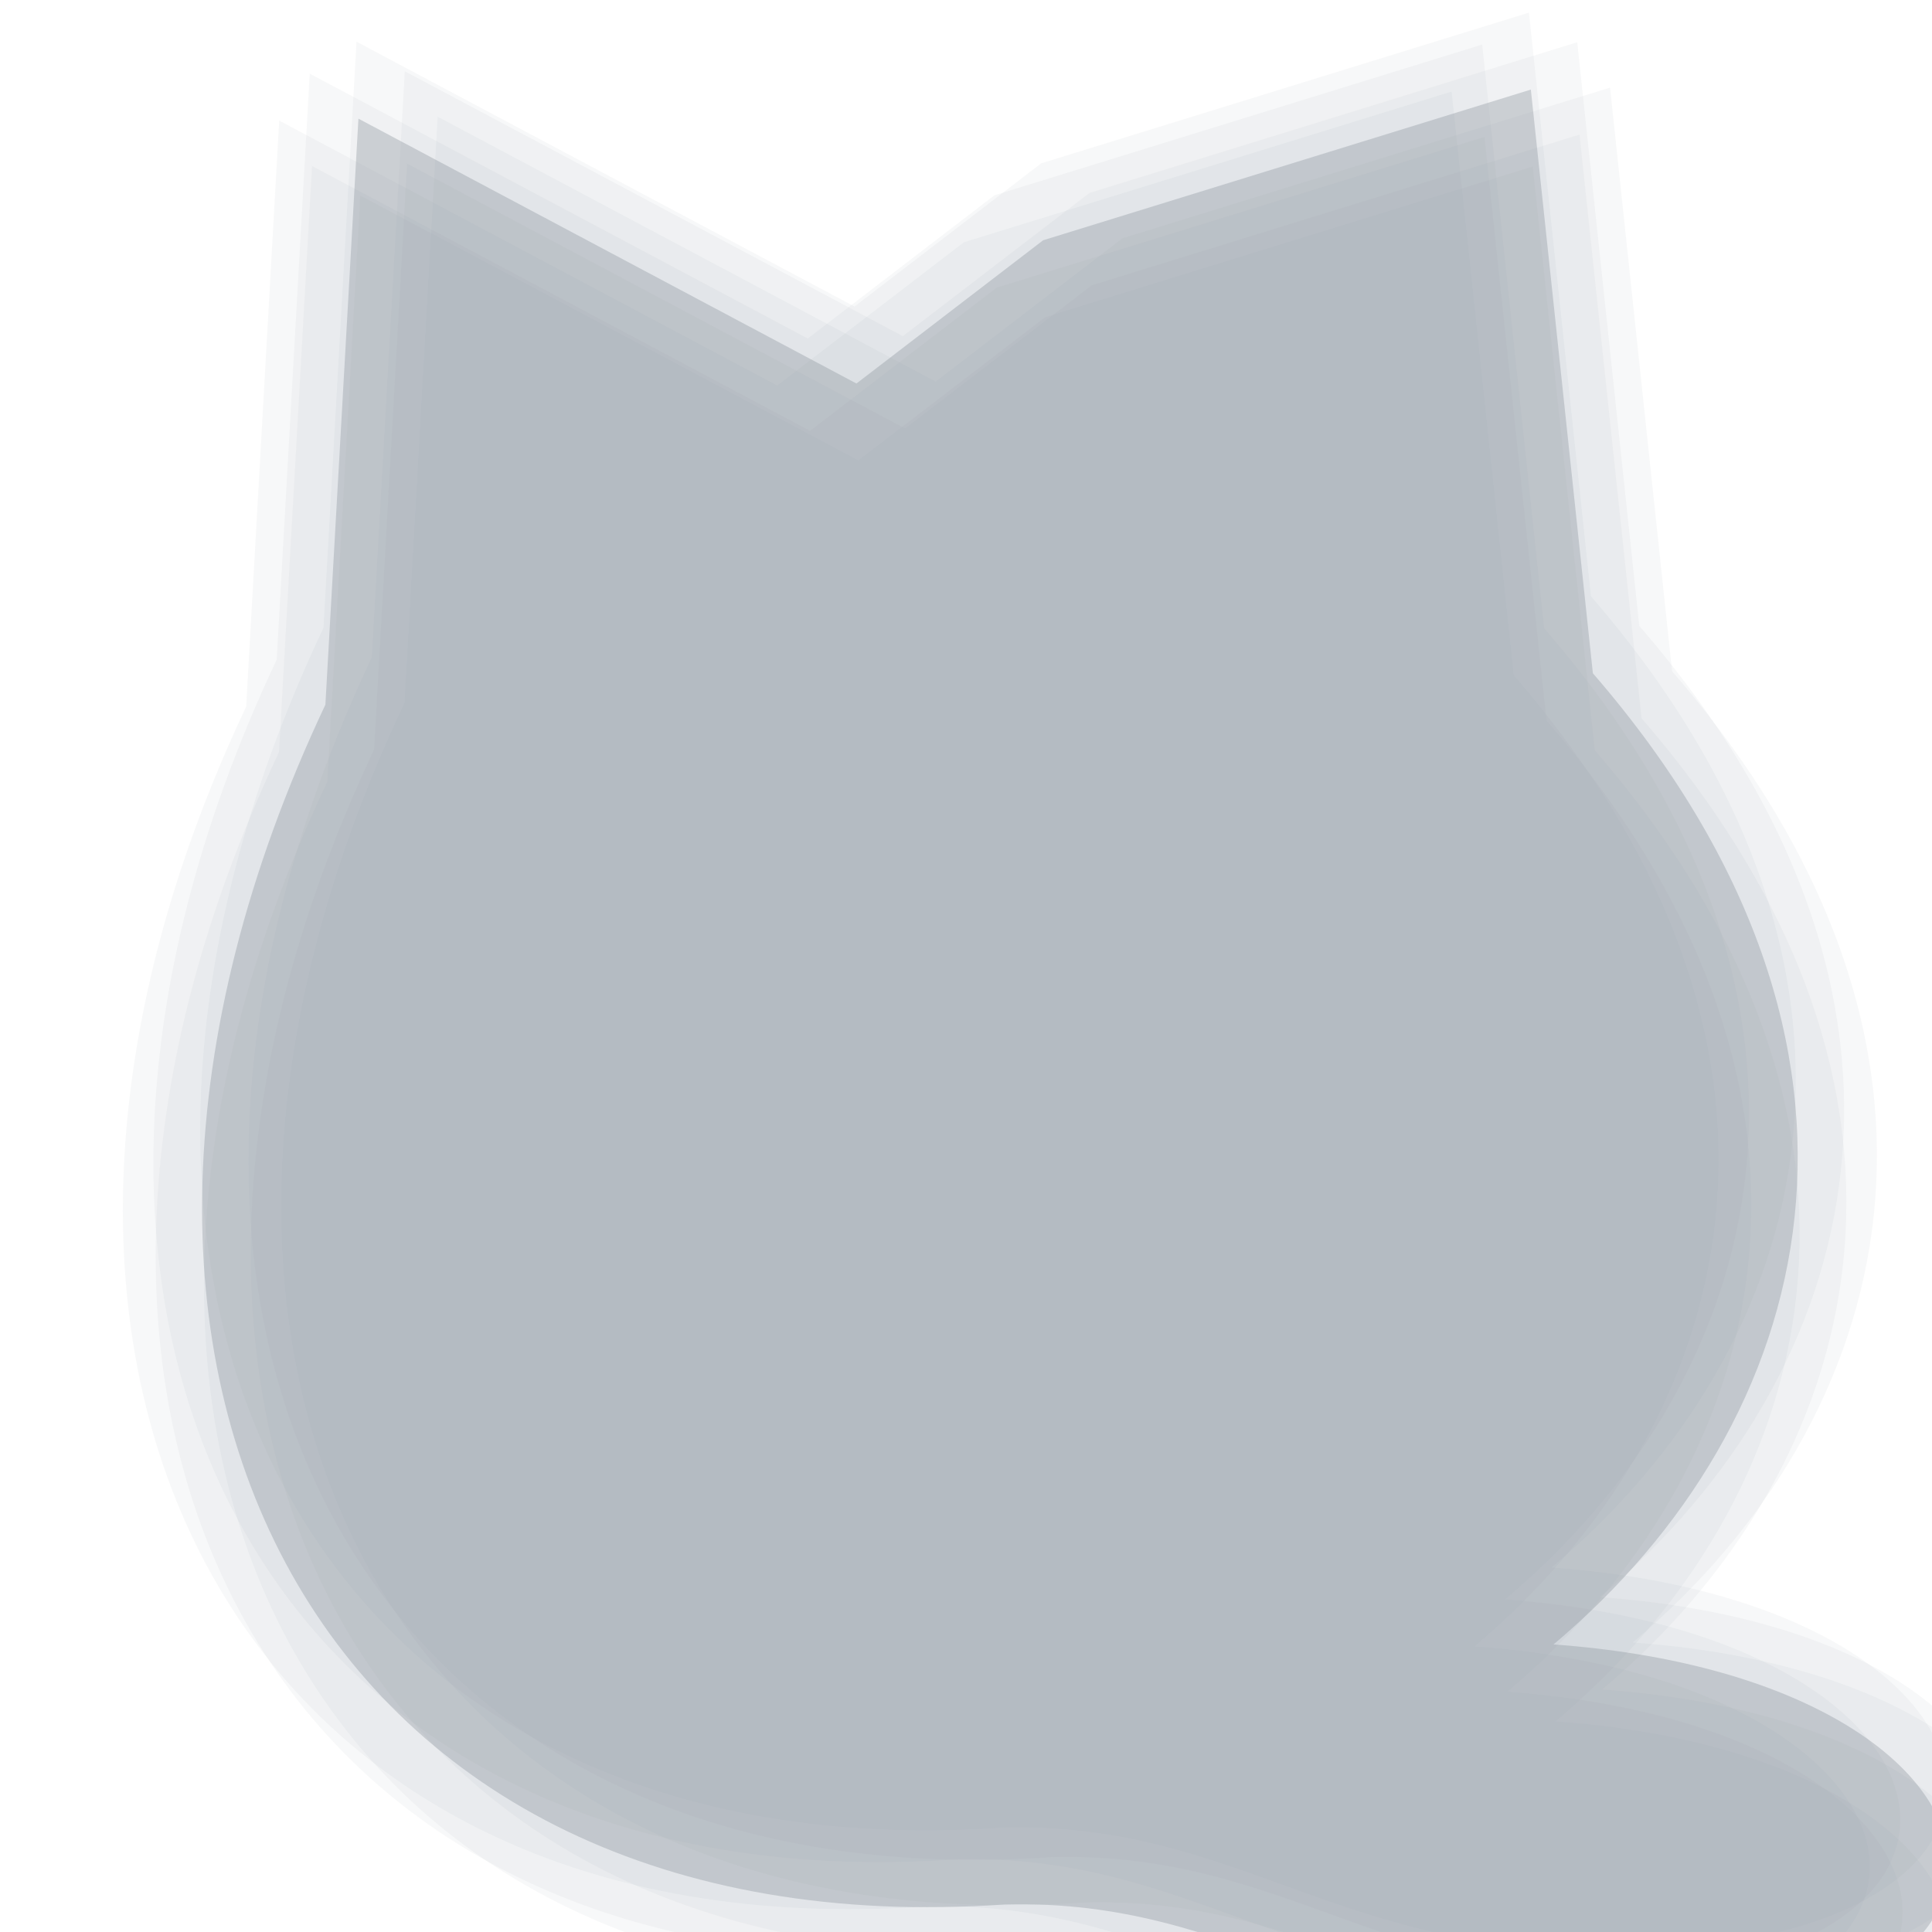
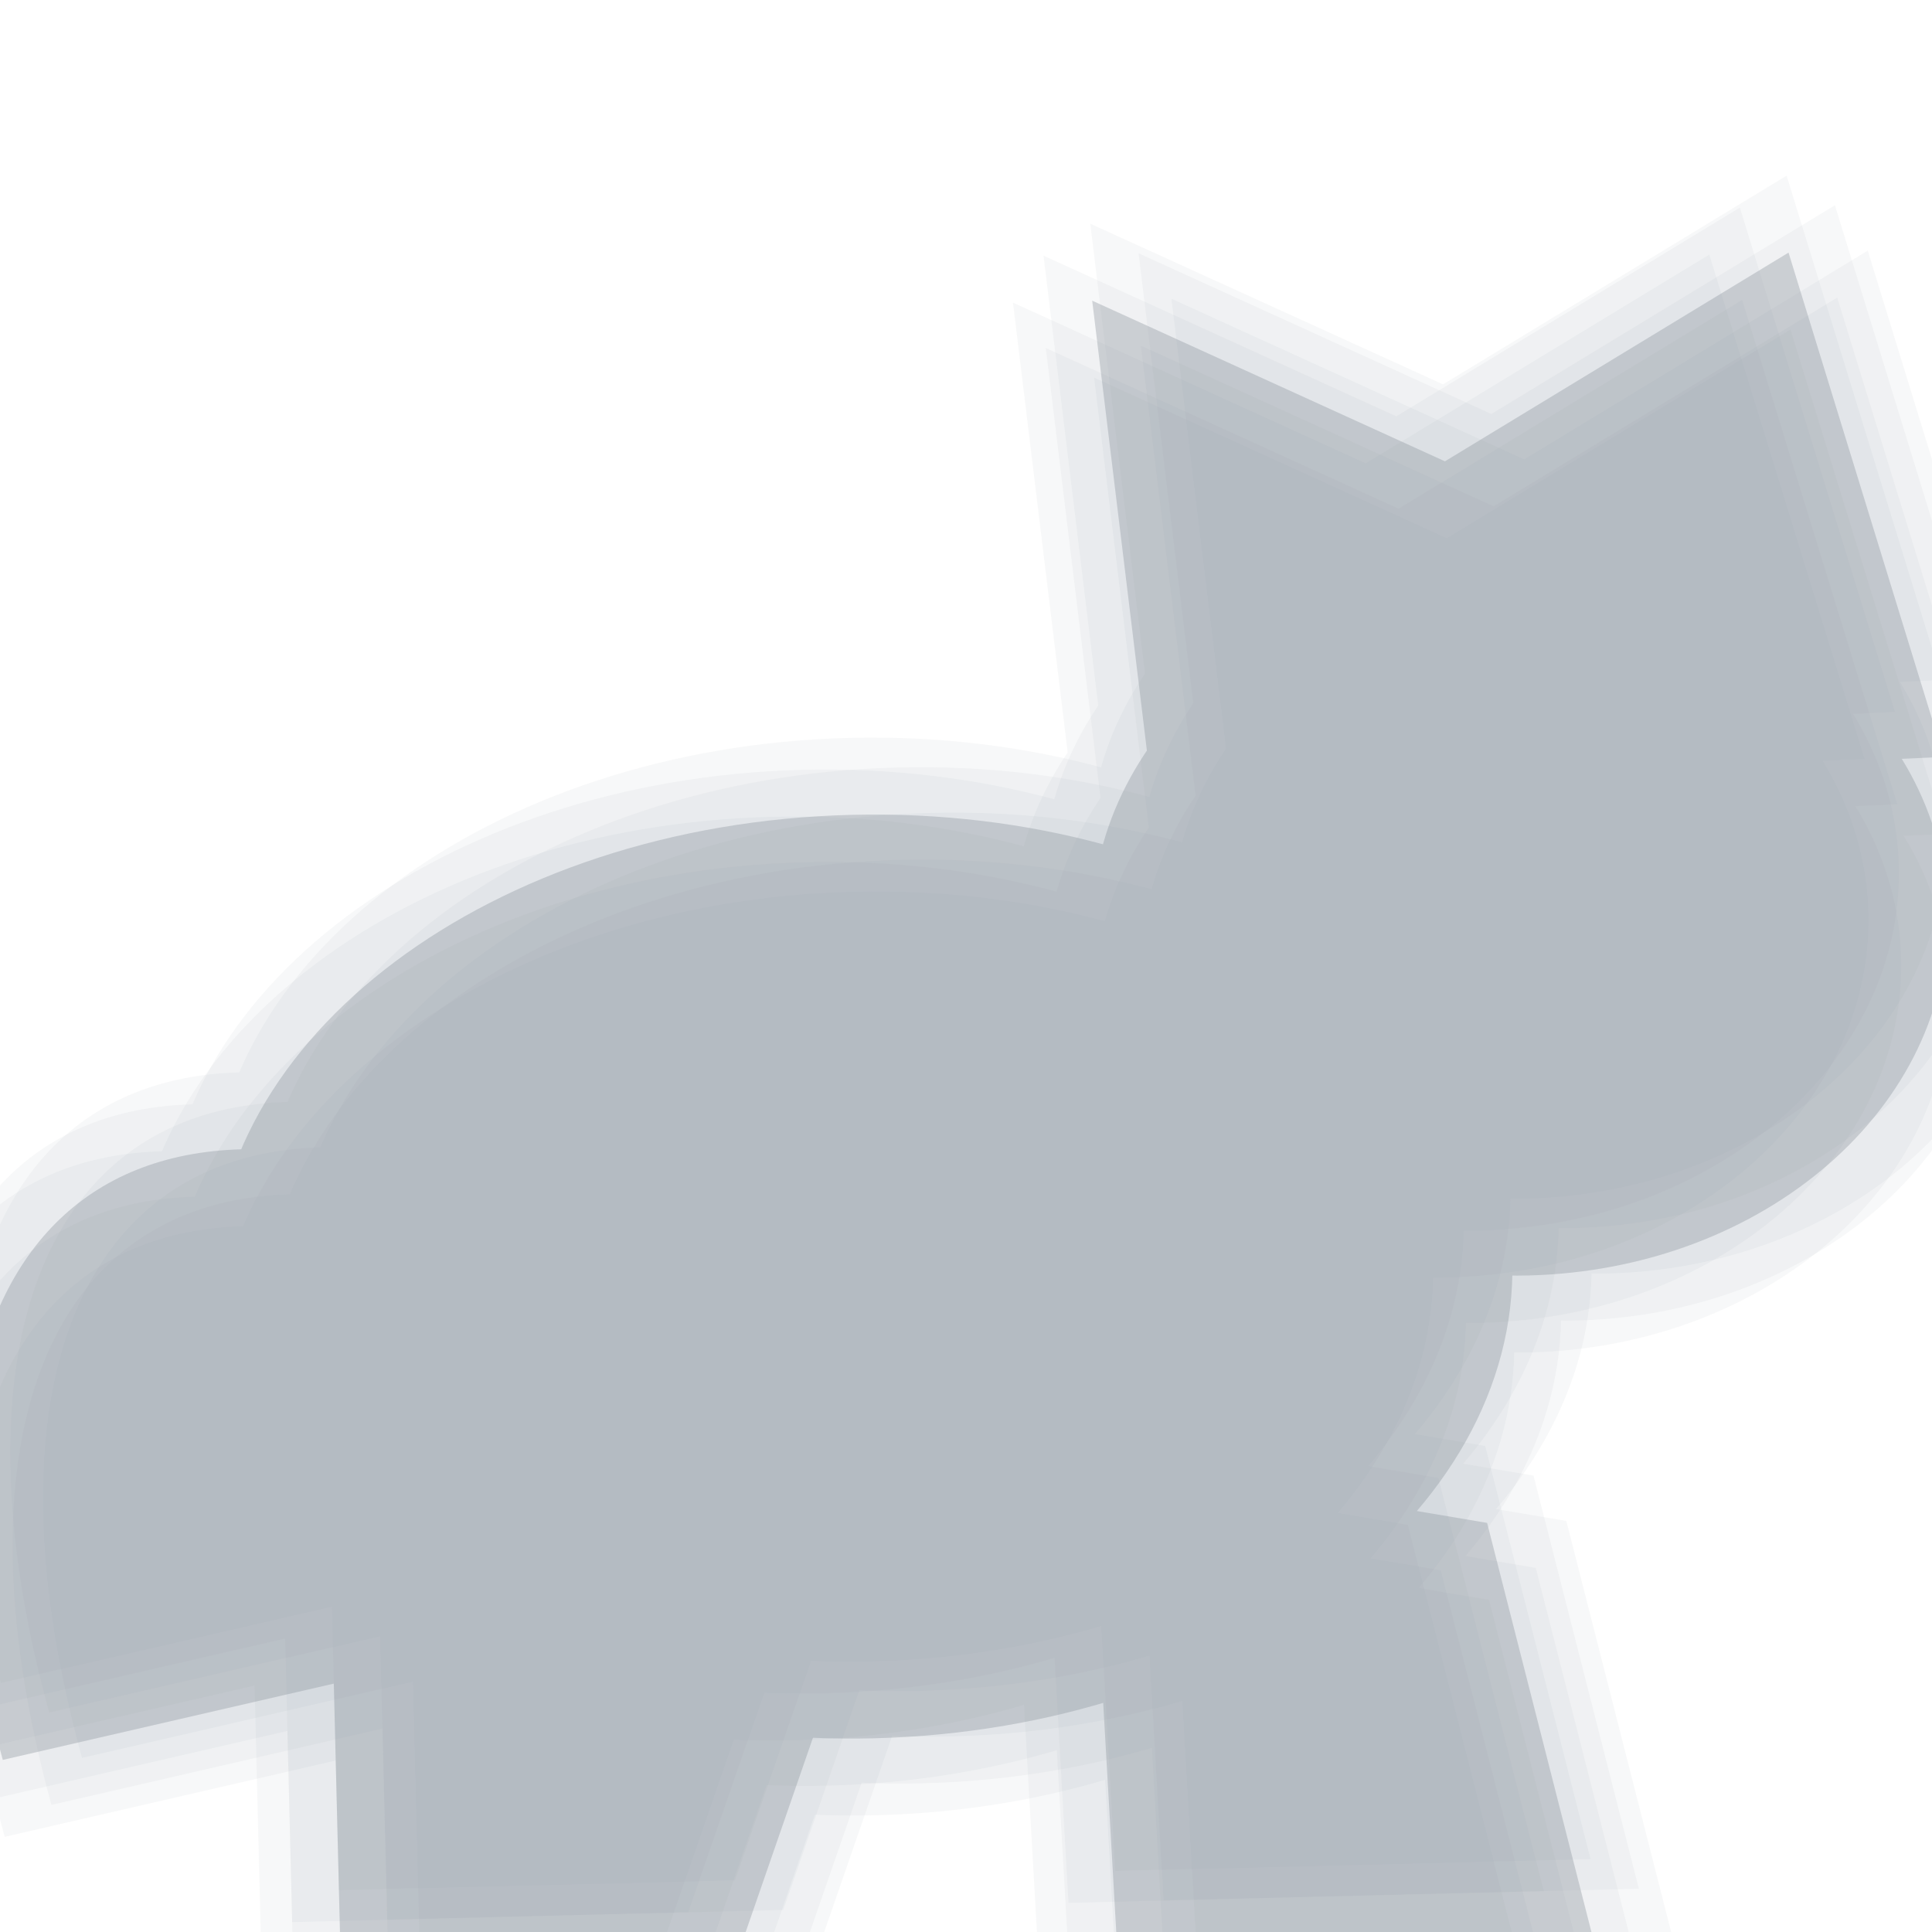
<svg xmlns="http://www.w3.org/2000/svg" width="128" height="128" viewBox="0 0 128 128">
  <g fill="#879098" stroke="none" transform="translate(64 64) rotate(-1.42) scale(1.05 1.02) translate(-64 -64)">
    <g opacity=".065" transform="translate(-5 0)">
-       <path d="M24 46 27 8l31 18 12-9 31-9 3 38c20 25 13 49-4 63 30 3 34 25 4 25-18 0-24-9-39-9C22 127 3 89 24 46Z" />
+       <path d="M32 78C6 67-5 85 2 114l38-8Z" />
+       <ellipse cx="57" cy="84" rx="41" ry="30" />
+       <path d="M23 96v32h25l8-22m15-10 1 32h30l-6-27M76 53l-3-32 22 11 22-13 9 33Z" />
+       <ellipse cx="99" cy="62" rx="27" ry="23" />
    </g>
    <g opacity=".065" transform="translate(5 0)">
-       <path d="M24 46 27 8l31 18 12-9 31-9 3 38c20 25 13 49-4 63 30 3 34 25 4 25-18 0-24-9-39-9C22 127 3 89 24 46Z" />
+       <path d="M32 78C6 67-5 85 2 114l38-8Z" />
+       <ellipse cx="57" cy="84" rx="41" ry="30" />
+       <path d="M23 96v32h25l8-22m15-10 1 32h30l-6-27M76 53l-3-32 22 11 22-13 9 33Z" />
+       <ellipse cx="99" cy="62" rx="27" ry="23" />
    </g>
    <g opacity=".065" transform="translate(0 -5)">
-       <path d="M24 46 27 8l31 18 12-9 31-9 3 38c20 25 13 49-4 63 30 3 34 25 4 25-18 0-24-9-39-9C22 127 3 89 24 46Z" />
+       <path d="M32 78C6 67-5 85 2 114l38-8Z" />
+       <ellipse cx="57" cy="84" rx="41" ry="30" />
+       <path d="M23 96v32h25l8-22m15-10 1 32h30l-6-27M76 53l-3-32 22 11 22-13 9 33Z" />
+       <ellipse cx="99" cy="62" rx="27" ry="23" />
    </g>
    <g opacity=".065" transform="translate(0 5)">
-       <path d="M24 46 27 8l31 18 12-9 31-9 3 38c20 25 13 49-4 63 30 3 34 25 4 25-18 0-24-9-39-9C22 127 3 89 24 46Z" />
+       <path d="M32 78C6 67-5 85 2 114l38-8Z" />
+       <ellipse cx="57" cy="84" rx="41" ry="30" />
+       <path d="M23 96v32h25l8-22m15-10 1 32h30l-6-27M76 53l-3-32 22 11 22-13 9 33Z" />
+       <ellipse cx="99" cy="62" rx="27" ry="23" />
    </g>
    <g opacity=".065" transform="translate(-3 -3)">
-       <path d="M24 46 27 8l31 18 12-9 31-9 3 38c20 25 13 49-4 63 30 3 34 25 4 25-18 0-24-9-39-9C22 127 3 89 24 46Z" />
+       <path d="M32 78C6 67-5 85 2 114l38-8Z" />
+       <ellipse cx="57" cy="84" rx="41" ry="30" />
+       <path d="M23 96v32h25l8-22m15-10 1 32h30l-6-27M76 53l-3-32 22 11 22-13 9 33Z" />
+       <ellipse cx="99" cy="62" rx="27" ry="23" />
    </g>
    <g opacity=".065" transform="translate(3 -3)">
-       <path d="M24 46 27 8l31 18 12-9 31-9 3 38c20 25 13 49-4 63 30 3 34 25 4 25-18 0-24-9-39-9C22 127 3 89 24 46Z" />
+       <path d="M32 78C6 67-5 85 2 114l38-8Z" />
+       <ellipse cx="57" cy="84" rx="41" ry="30" />
+       <path d="M23 96v32h25l8-22m15-10 1 32h30l-6-27M76 53l-3-32 22 11 22-13 9 33Z" />
+       <ellipse cx="99" cy="62" rx="27" ry="23" />
    </g>
    <g opacity=".065" transform="translate(-3 3)">
-       <path d="M24 46 27 8l31 18 12-9 31-9 3 38c20 25 13 49-4 63 30 3 34 25 4 25-18 0-24-9-39-9C22 127 3 89 24 46Z" />
+       <path d="M32 78C6 67-5 85 2 114l38-8Z" />
+       <ellipse cx="57" cy="84" rx="41" ry="30" />
+       <path d="M23 96v32h25l8-22m15-10 1 32h30l-6-27M76 53l-3-32 22 11 22-13 9 33Z" />
+       <ellipse cx="99" cy="62" rx="27" ry="23" />
    </g>
    <g opacity=".065" transform="translate(3 3)">
-       <path d="M24 46 27 8l31 18 12-9 31-9 3 38c20 25 13 49-4 63 30 3 34 25 4 25-18 0-24-9-39-9C22 127 3 89 24 46Z" />
+       <path d="M32 78C6 67-5 85 2 114l38-8Z" />
+       <ellipse cx="57" cy="84" rx="41" ry="30" />
+       <path d="M23 96v32h25l8-22m15-10 1 32h30l-6-27M76 53l-3-32 22 11 22-13 9 33Z" />
+       <ellipse cx="99" cy="62" rx="27" ry="23" />
    </g>
    <g opacity=".35">
-       <path d="M24 46 27 8l31 18 12-9 31-9 3 38c20 25 13 49-4 63 30 3 34 25 4 25-18 0-24-9-39-9C22 127 3 89 24 46Z" />
+       <path d="M32 78C6 67-5 85 2 114l38-8Z" />
+       <ellipse cx="57" cy="84" rx="41" ry="30" />
+       <path d="M23 96v32h25l8-22m15-10 1 32h30l-6-27M76 53l-3-32 22 11 22-13 9 33Z" />
+       <ellipse cx="99" cy="62" rx="27" ry="23" />
    </g>
  </g>
</svg>
